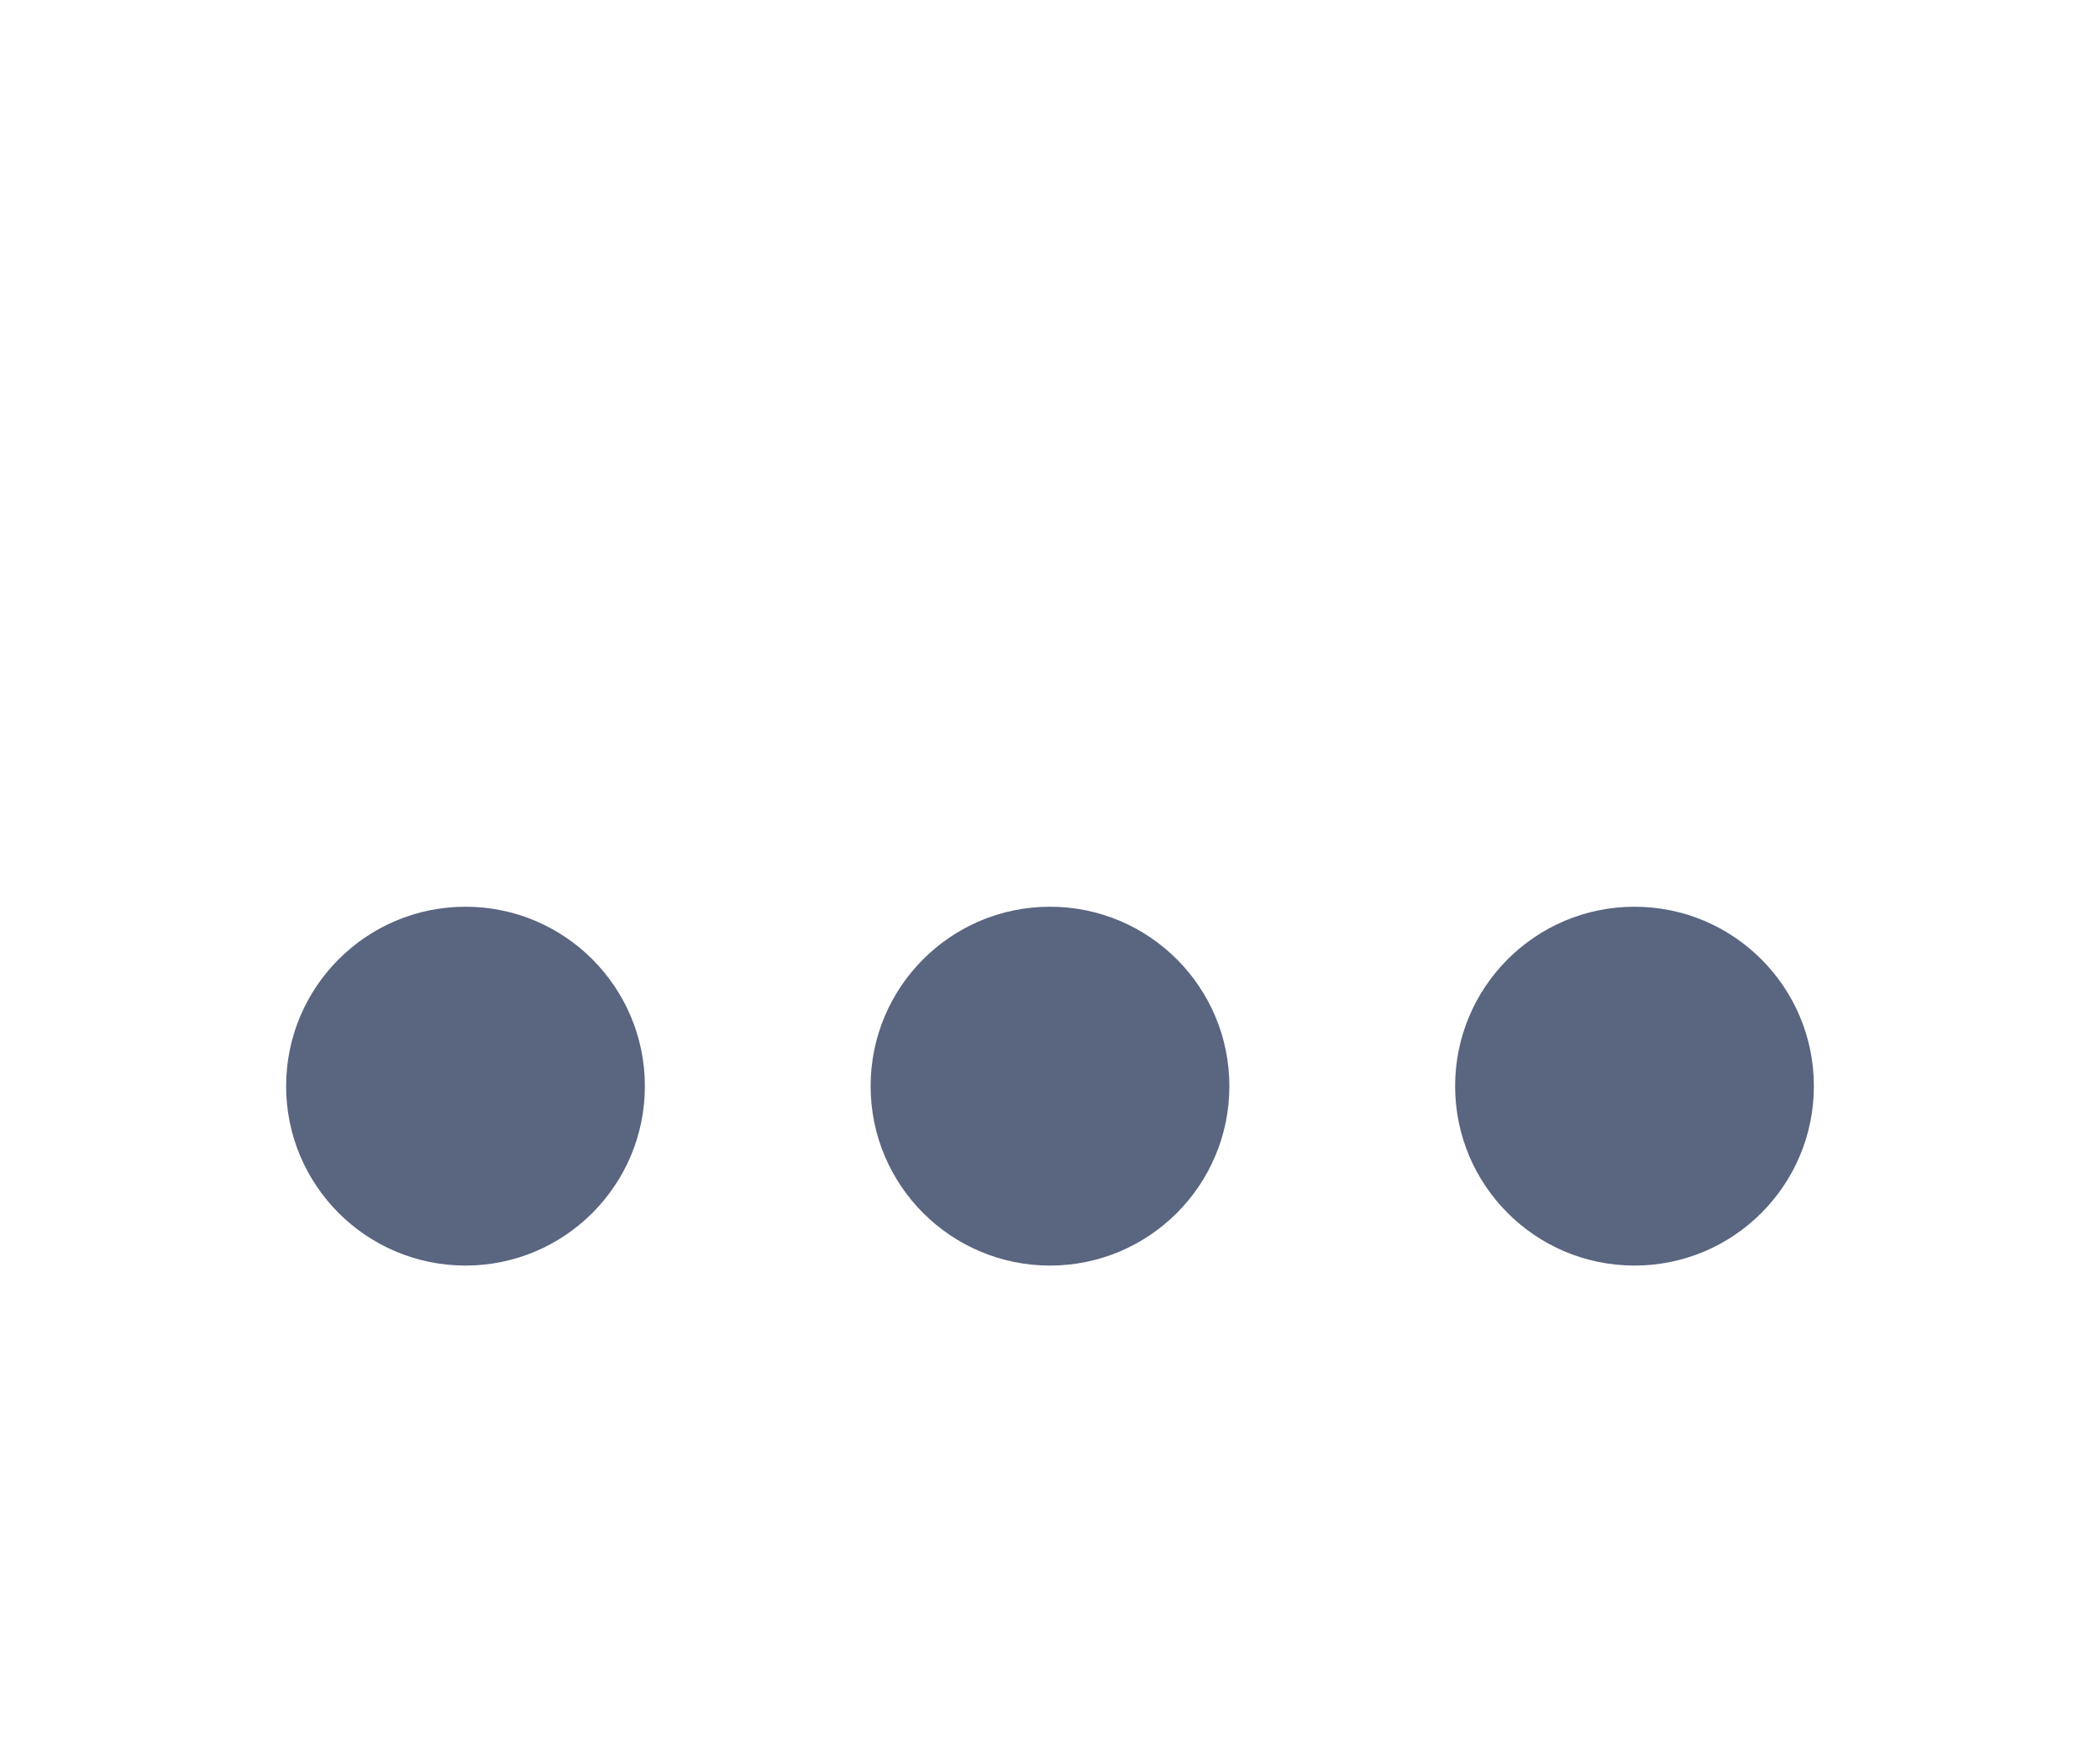
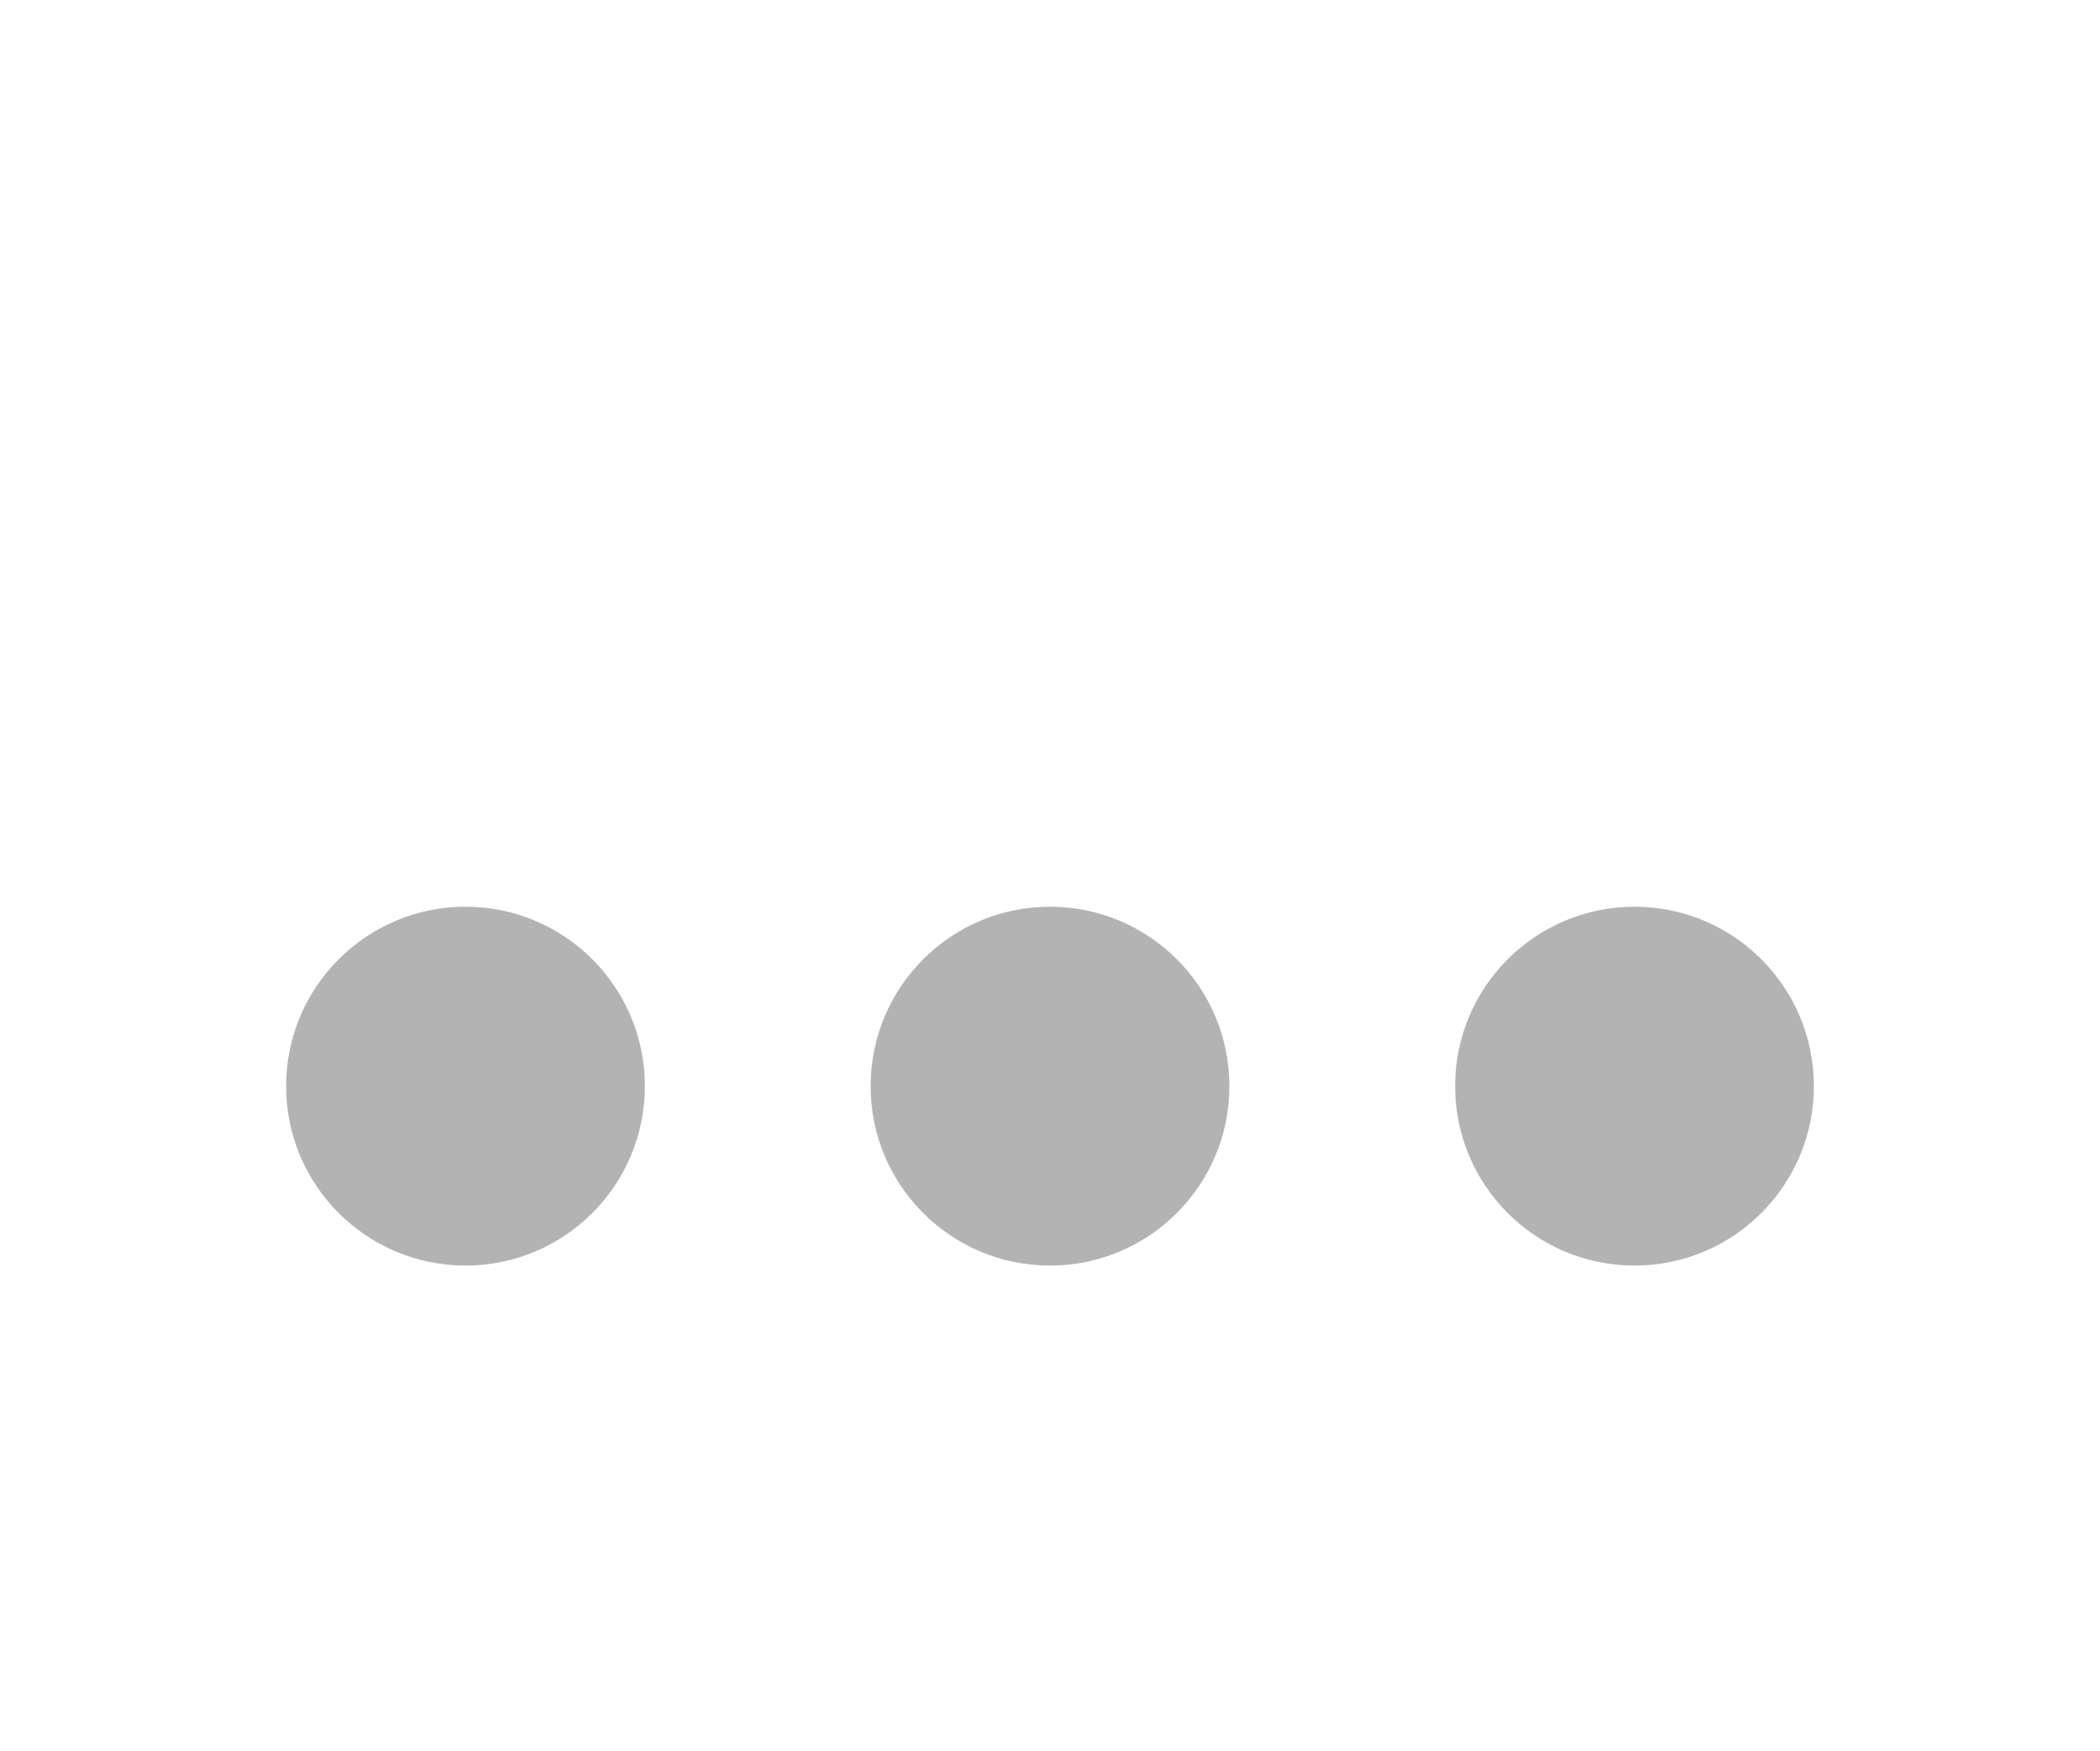
<svg xmlns="http://www.w3.org/2000/svg" viewBox="0 0 24 20">
  <defs>
-     <style>.cls-1{fill:#5a6580;}.cls-2{fill:none;}</style>
+     <style>.cls-1{fill:#b3b3b3;}.cls-2{fill:none;}</style>
  </defs>
  <g id="Layer_2" data-name="Layer 2">
    <g id="Layer_2-2" data-name="Layer 2">
      <circle class="cls-1" cx="5.32" cy="12.41" r="2.05" />
      <circle class="cls-1" cx="12" cy="12.41" r="2.05" />
      <circle class="cls-1" cx="18.68" cy="12.41" r="2.05" />
      <rect class="cls-2" width="24" height="20" />
    </g>
  </g>
</svg>
